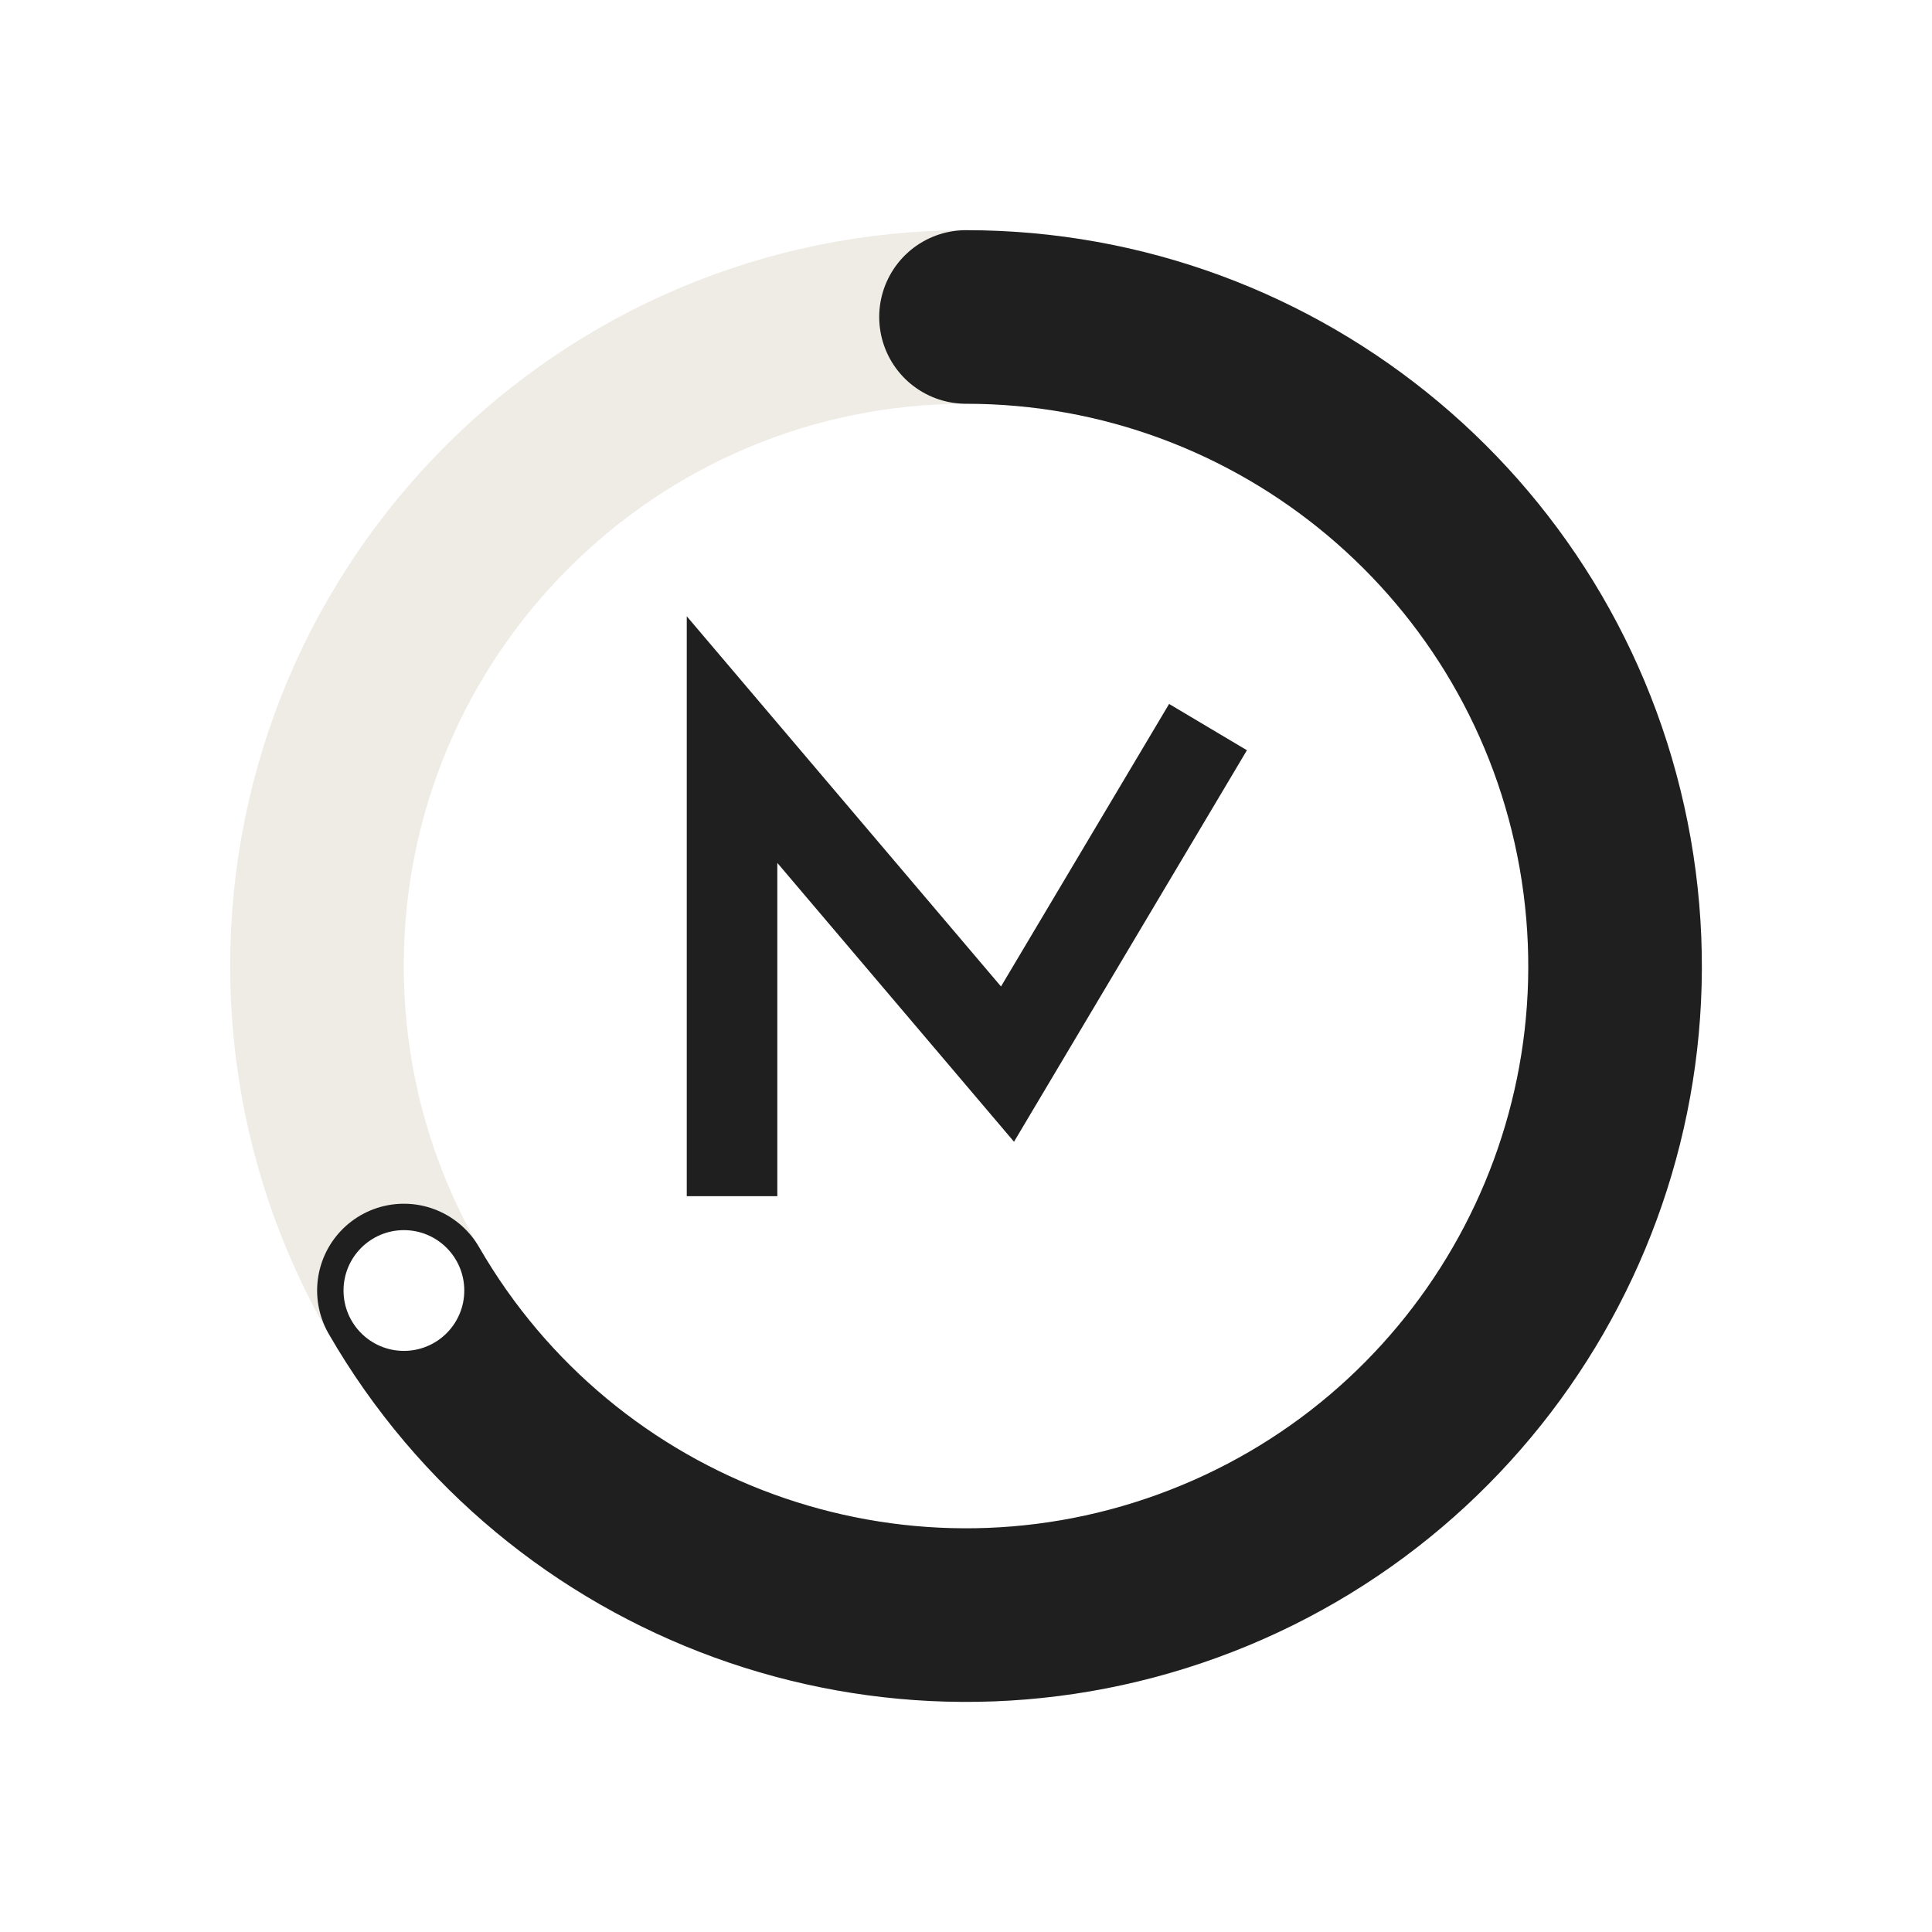
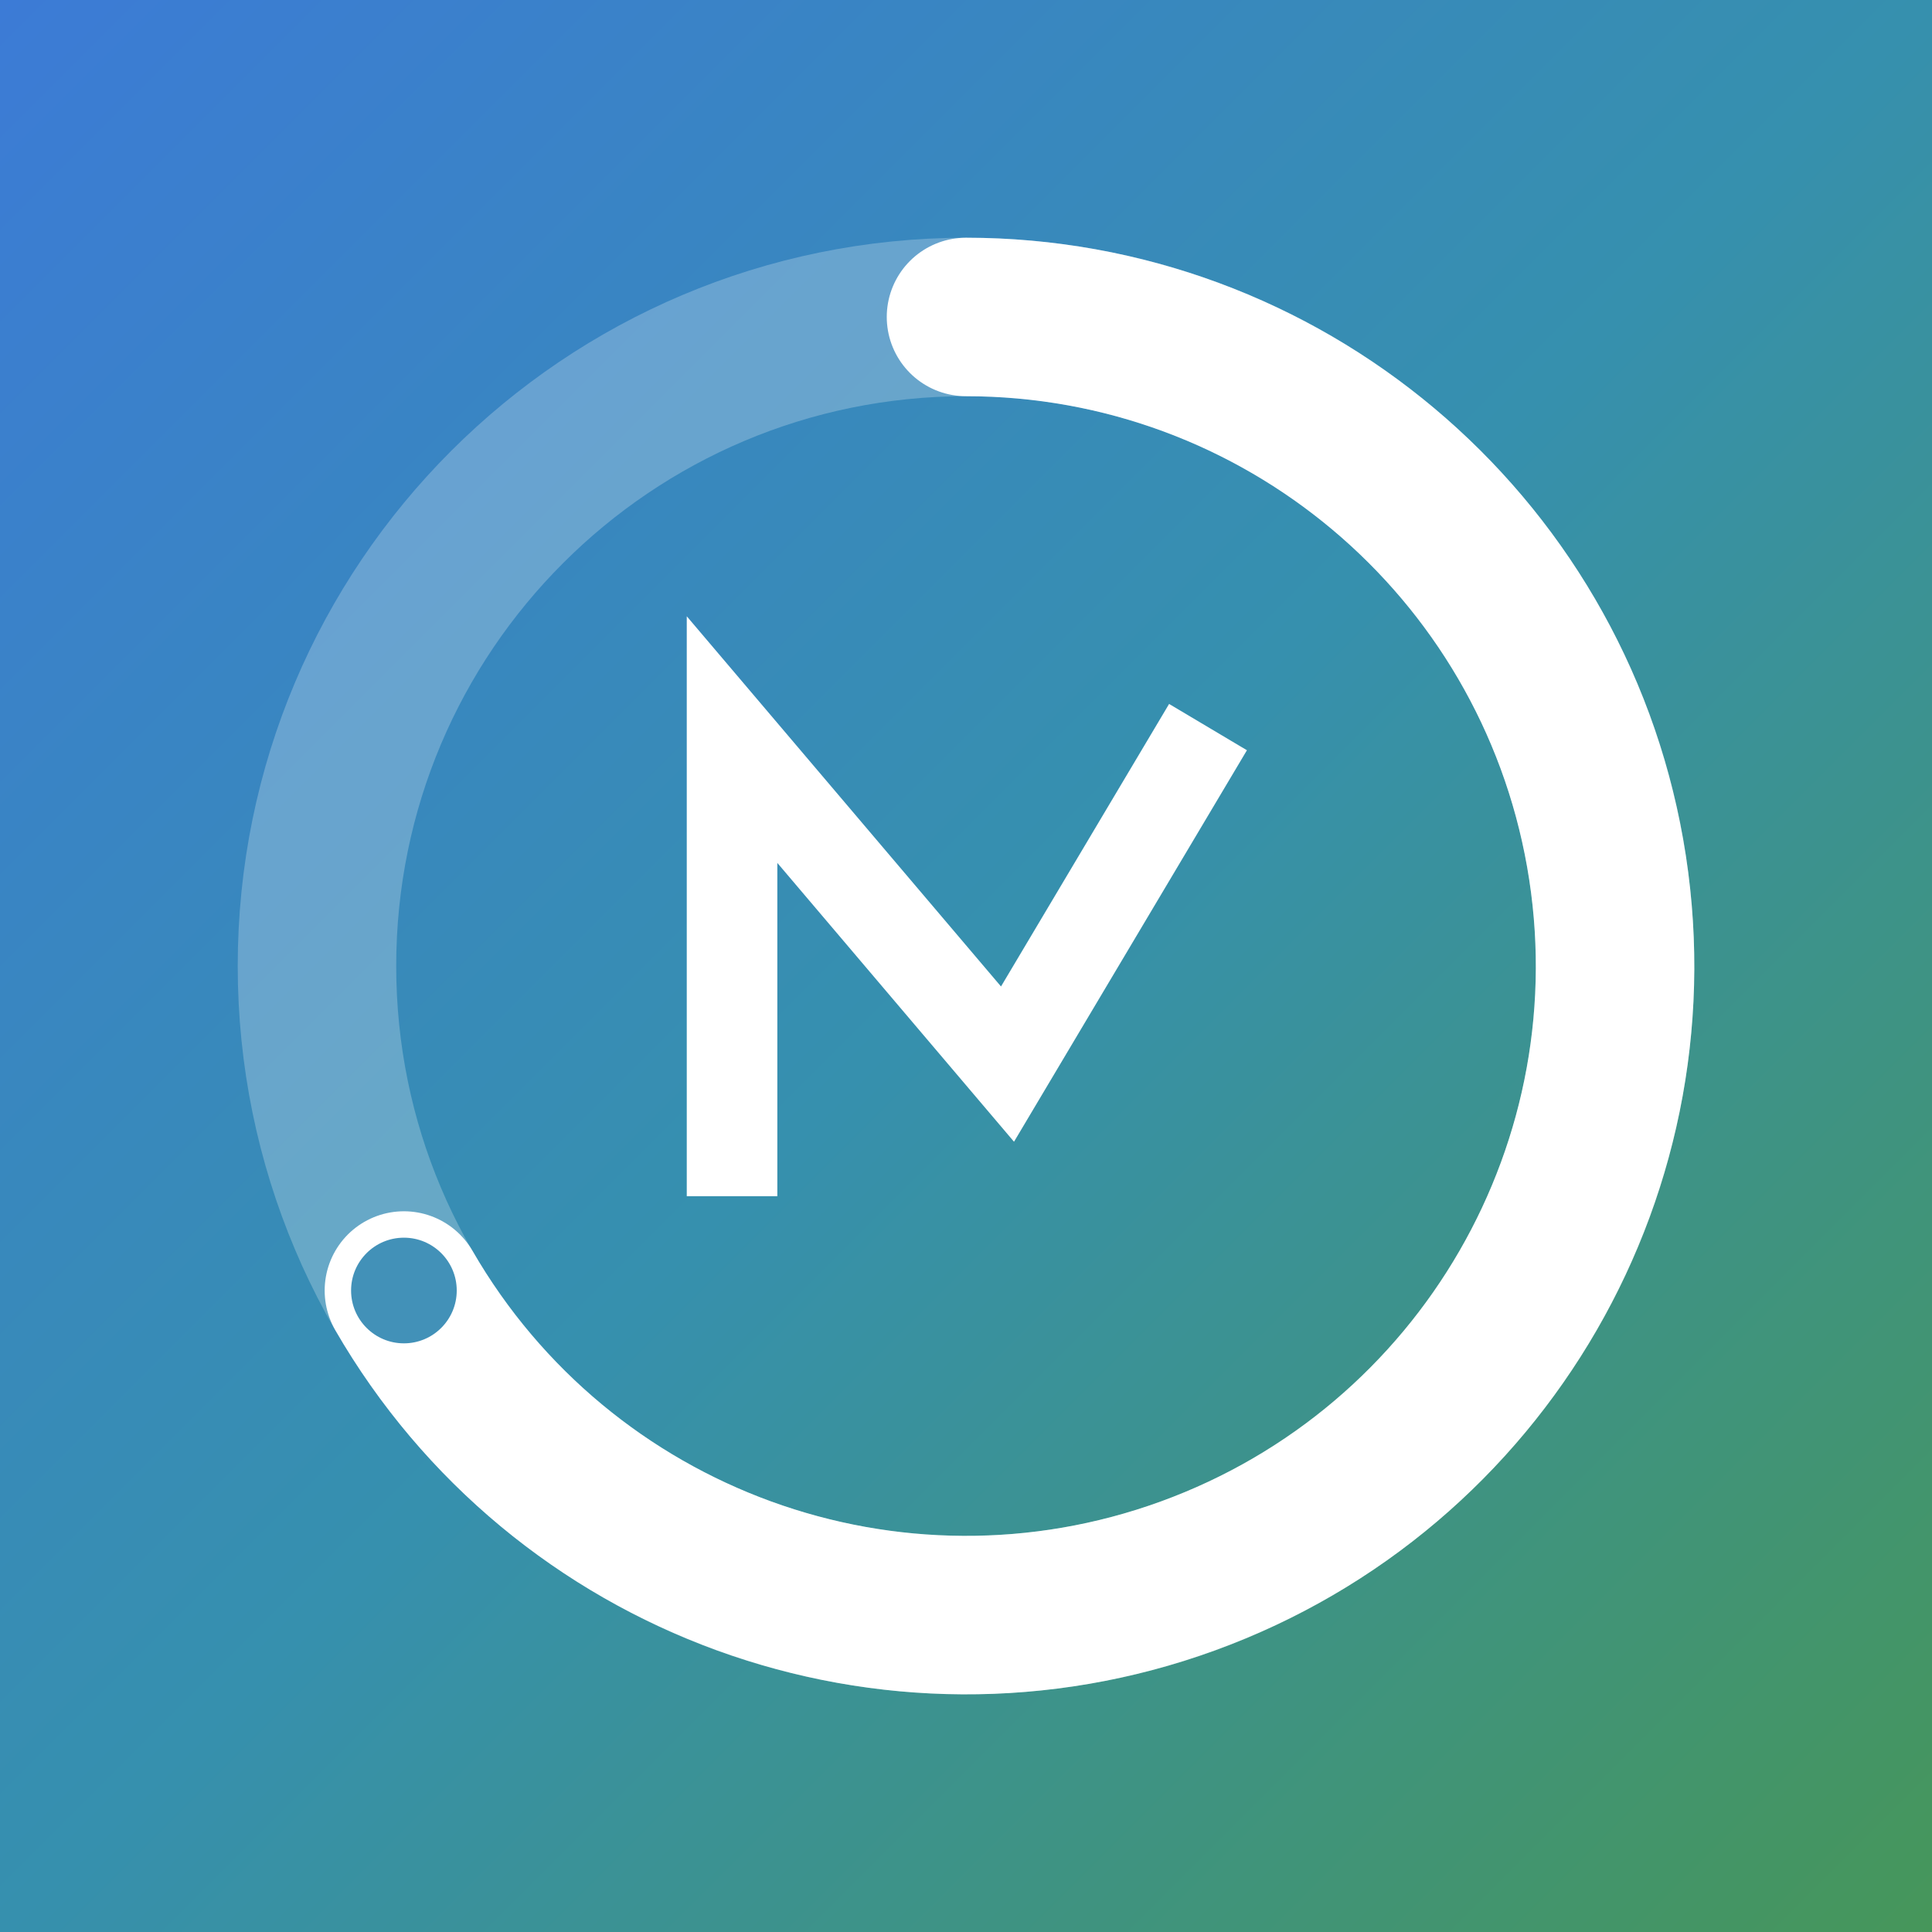
<svg xmlns="http://www.w3.org/2000/svg" viewBox="0 0 512 512" width="512" height="512">
-   <rect width="512" height="512" fill="#FFFFFF" />
-   <circle cx="256" cy="256" r="172" stroke="#EFECE6" stroke-width="46" fill="none" />
-   <path d="M256 84 A172 172 0 1 1 107.04 342" stroke="#1F1F1F" stroke-width="46" stroke-linecap="round" fill="none" />
-   <polyline points="194,305 194,196 267,282 314,203" stroke="#1F1F1F" stroke-width="24" stroke-linecap="square" stroke-linejoin="miter" fill="none" />
-   <circle cx="107.04" cy="342" r="16" fill="#FFFFFF" />
+   <defs>
+     <linearGradient id="fondo" x1="0" y1="0" x2="512" y2="512" gradientUnits="userSpaceOnUse">
+       <stop offset="0" stop-color="#3C7BD6" />
+       <stop offset="0.5" stop-color="#3690AE" />
+       <stop offset="1" stop-color="#46965A" />
+     </linearGradient>
+   </defs>
+   <rect width="512" height="512" fill="url(#fondo)" />
+   <circle cx="256" cy="256" r="172" stroke="#FFFFFF" stroke-opacity="0.24" stroke-width="42" fill="none" />
+   <path d="M256 84 A172 172 0 1 1 107.04 342" stroke="#FFFFFF" stroke-width="42" stroke-linecap="round" fill="none" />
+   <polyline points="194,305 194,196 267,282 314,203" stroke="#FFFFFF" stroke-width="24" stroke-linecap="square" stroke-linejoin="miter" fill="none" />
+   <circle cx="107.04" cy="342" r="14" fill="#4291B8" />
</svg>
